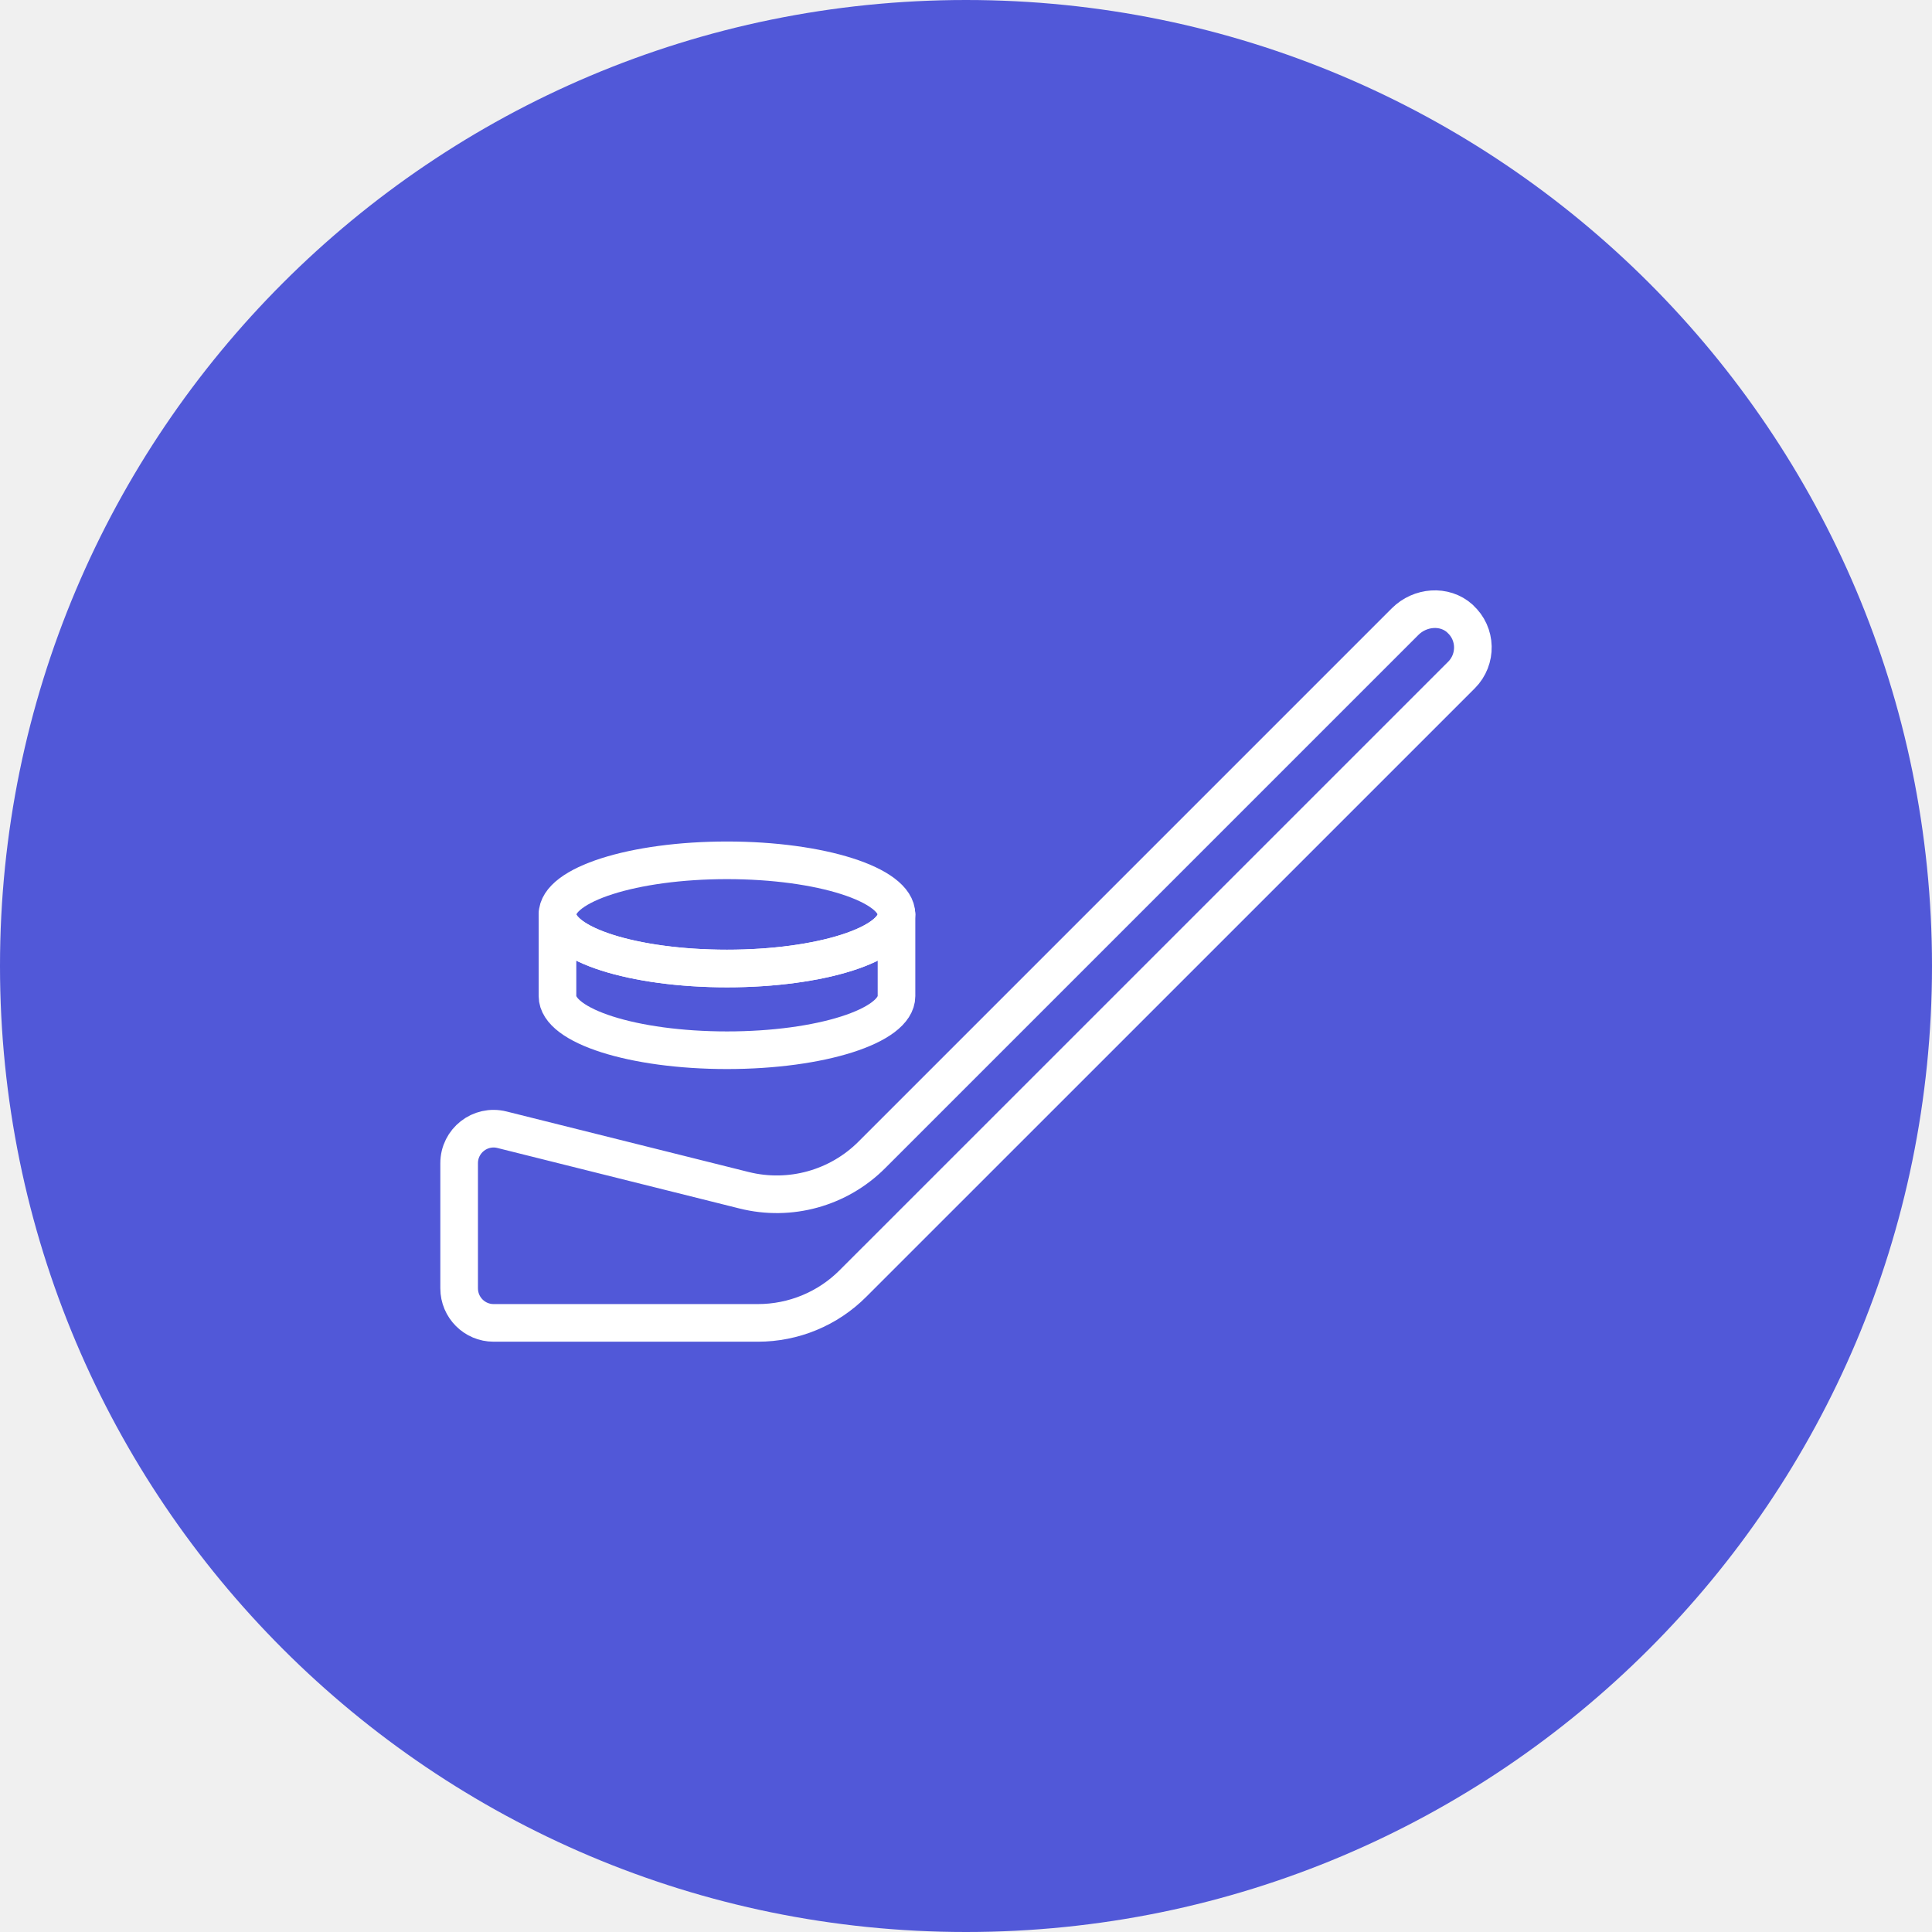
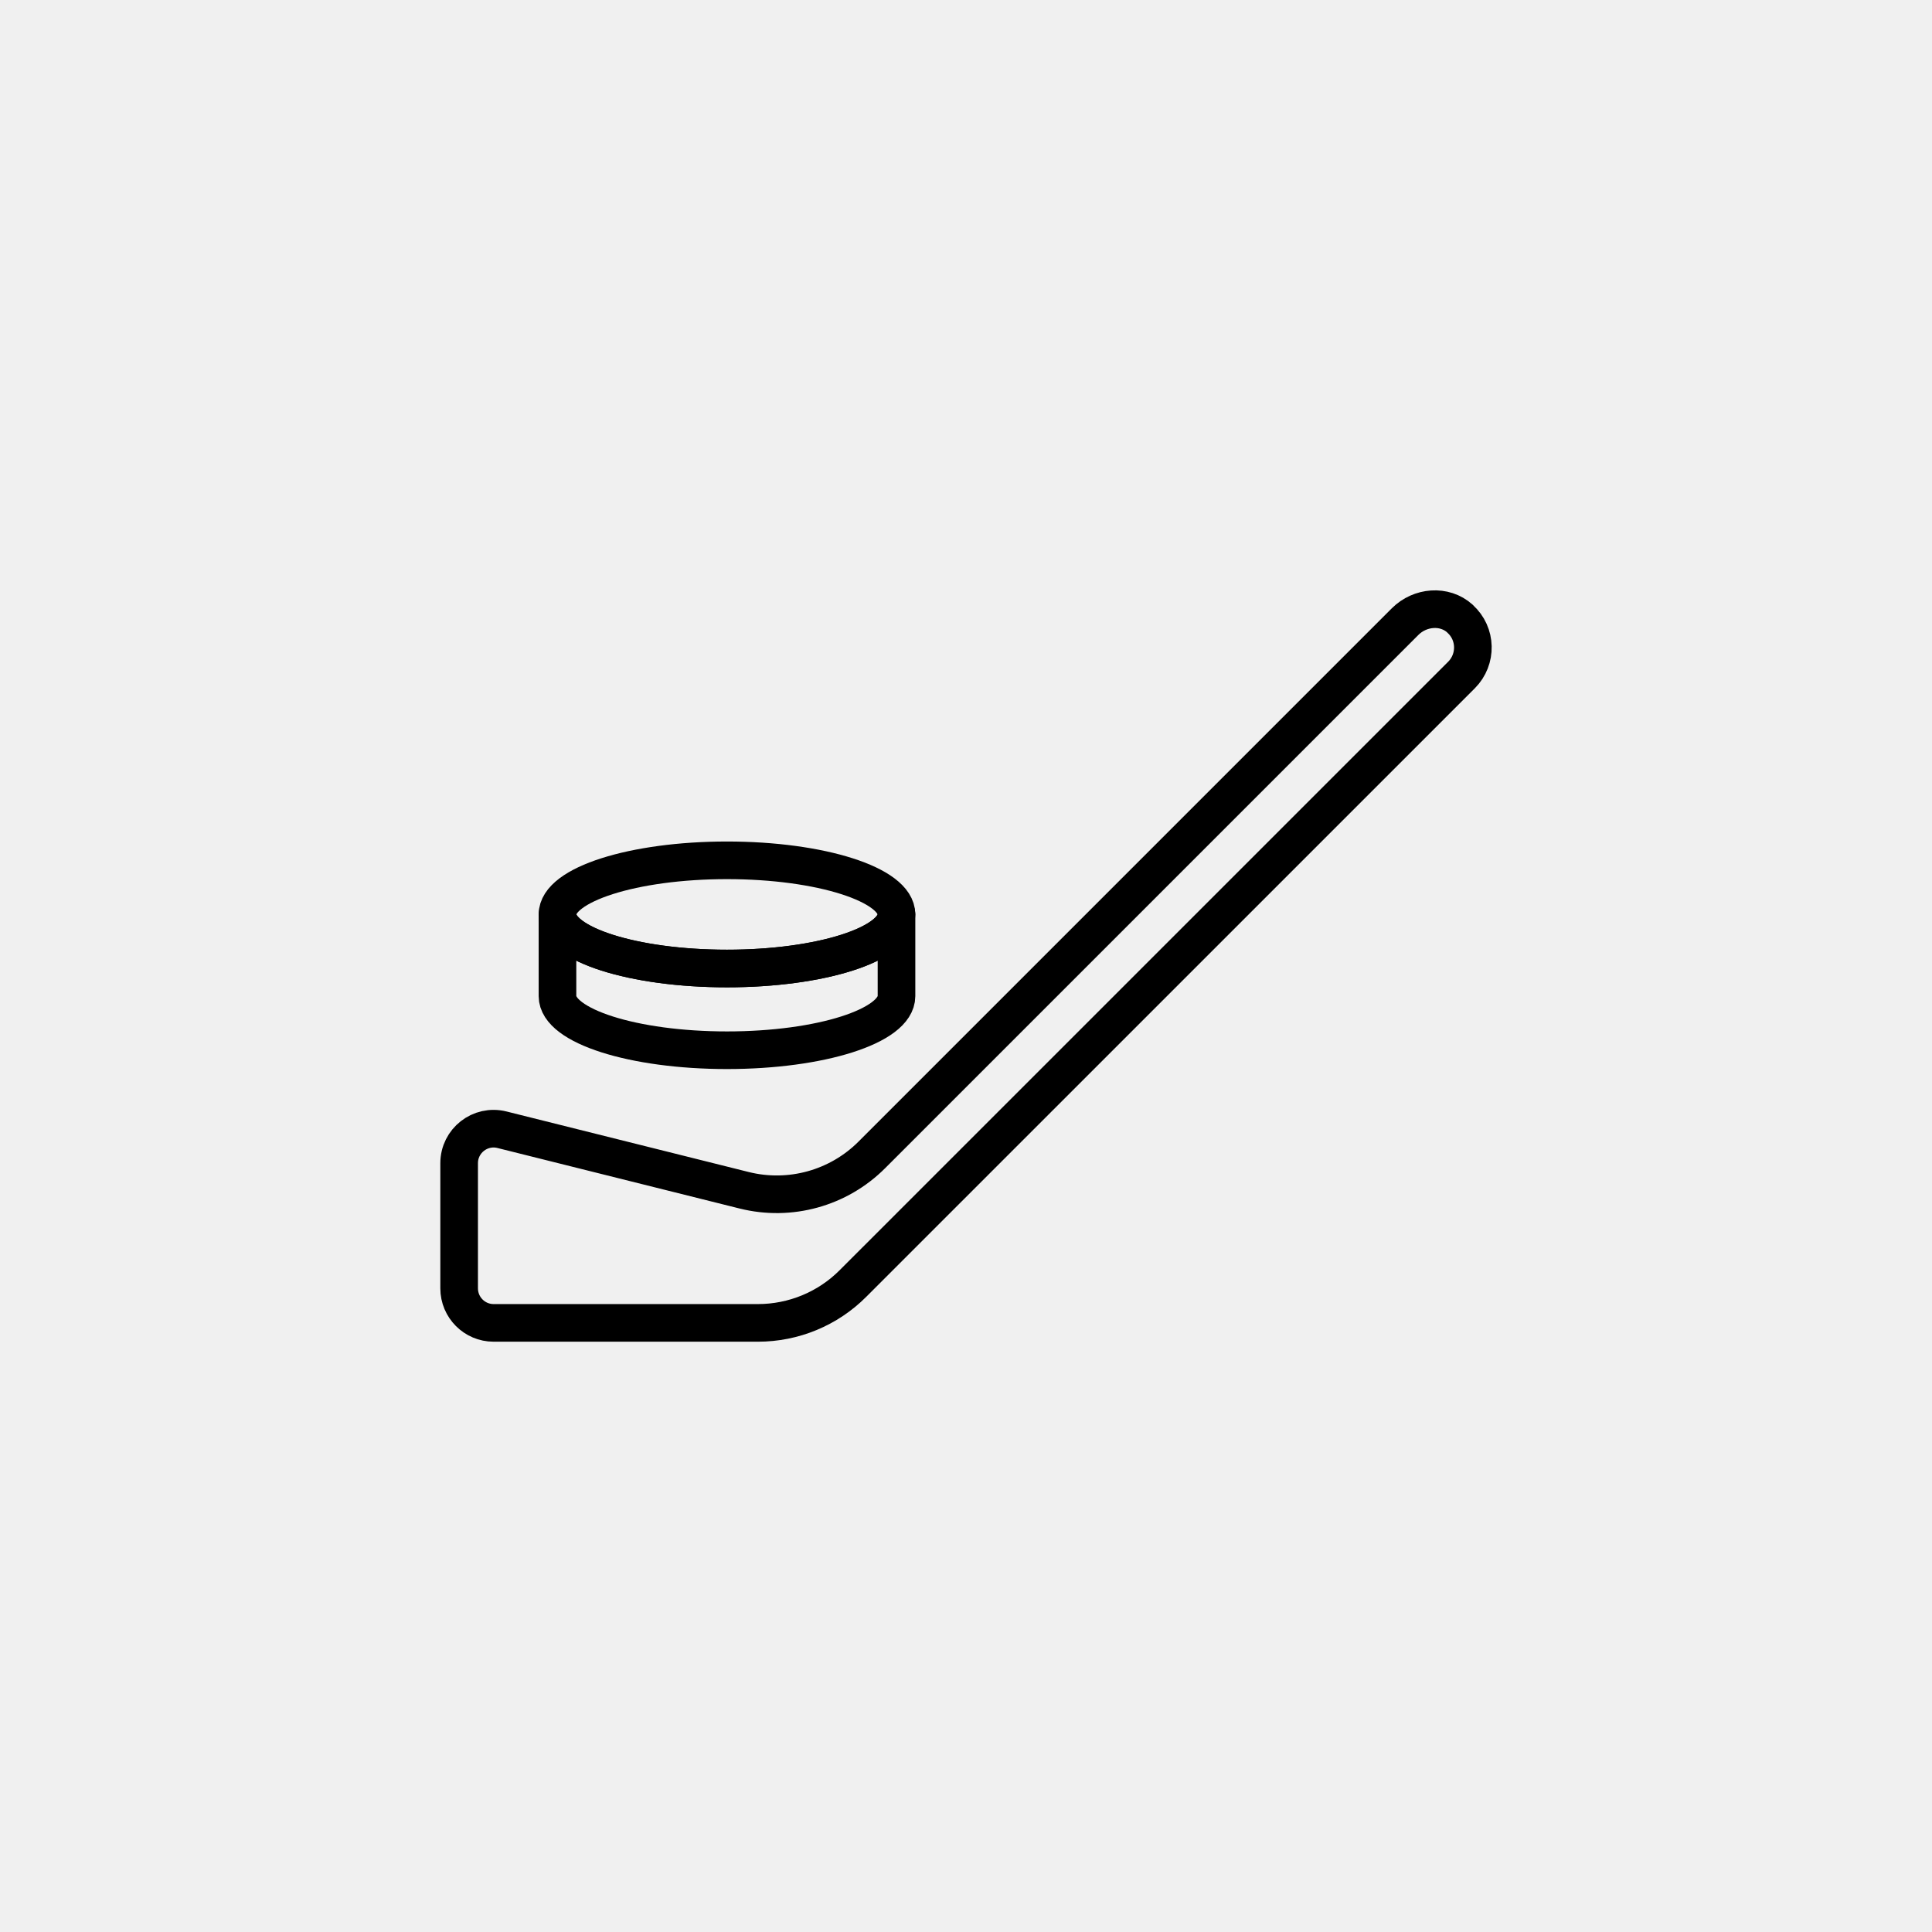
<svg xmlns="http://www.w3.org/2000/svg" width="40" height="40" viewBox="0 0 40 40" fill="none">
-   <circle cx="20" cy="20" r="20" transform="rotate(-180 20 20)" fill="#5158D8" />
-   <path d="M30.228 12.808C29.905 12.516 29.399 12.562 29.092 12.869L18.051 23.91C17.359 24.603 16.355 24.88 15.406 24.643L10.393 23.39C9.942 23.277 9.506 23.618 9.506 24.083V26.674C9.506 27.069 9.826 27.389 10.22 27.389H15.691C16.431 27.389 17.139 27.096 17.66 26.573L30.259 13.975C30.582 13.651 30.573 13.119 30.228 12.81V12.808Z" stroke="white" stroke-width="0.779" stroke-linecap="round" stroke-linejoin="round" />
-   <path d="M15.052 20.052C16.99 20.052 18.561 19.551 18.561 18.932C18.561 18.314 16.99 17.812 15.052 17.812C13.113 17.812 11.542 18.314 11.542 18.932C11.542 19.551 13.113 20.052 15.052 20.052Z" stroke="white" stroke-width="0.779" stroke-linecap="round" stroke-linejoin="round" />
-   <path d="M18.561 18.932C18.561 19.551 16.99 20.052 15.052 20.052C13.113 20.052 11.543 19.551 11.542 18.932V20.624C11.542 21.243 13.113 21.744 15.052 21.744C16.99 21.744 18.561 21.243 18.561 20.624V18.931V18.932Z" stroke="white" stroke-width="0.779" stroke-linecap="round" stroke-linejoin="round" />
+   <path d="M30.228 12.808C29.905 12.516 29.399 12.562 29.092 12.869L18.051 23.91C17.359 24.603 16.355 24.88 15.406 24.643L10.393 23.39C9.942 23.277 9.506 23.618 9.506 24.083V26.674C9.506 27.069 9.826 27.389 10.22 27.389H15.691C16.431 27.389 17.139 27.096 17.66 26.573L30.259 13.975C30.582 13.651 30.573 13.119 30.228 12.81V12.808Z" stroke="currentColor" stroke-width="0.779" stroke-linecap="round" stroke-linejoin="round" />
+   <path d="M15.052 20.052C16.99 20.052 18.561 19.551 18.561 18.932C18.561 18.314 16.99 17.812 15.052 17.812C13.113 17.812 11.542 18.314 11.542 18.932C11.542 19.551 13.113 20.052 15.052 20.052Z" stroke="currentColor" stroke-width="0.779" stroke-linecap="round" stroke-linejoin="round" />
+   <path d="M18.561 18.932C18.561 19.551 16.99 20.052 15.052 20.052C13.113 20.052 11.543 19.551 11.542 18.932V20.624C11.542 21.243 13.113 21.744 15.052 21.744C16.99 21.744 18.561 21.243 18.561 20.624V18.931V18.932Z" stroke="currentColor" stroke-width="0.779" stroke-linecap="round" stroke-linejoin="round" />
</svg>
